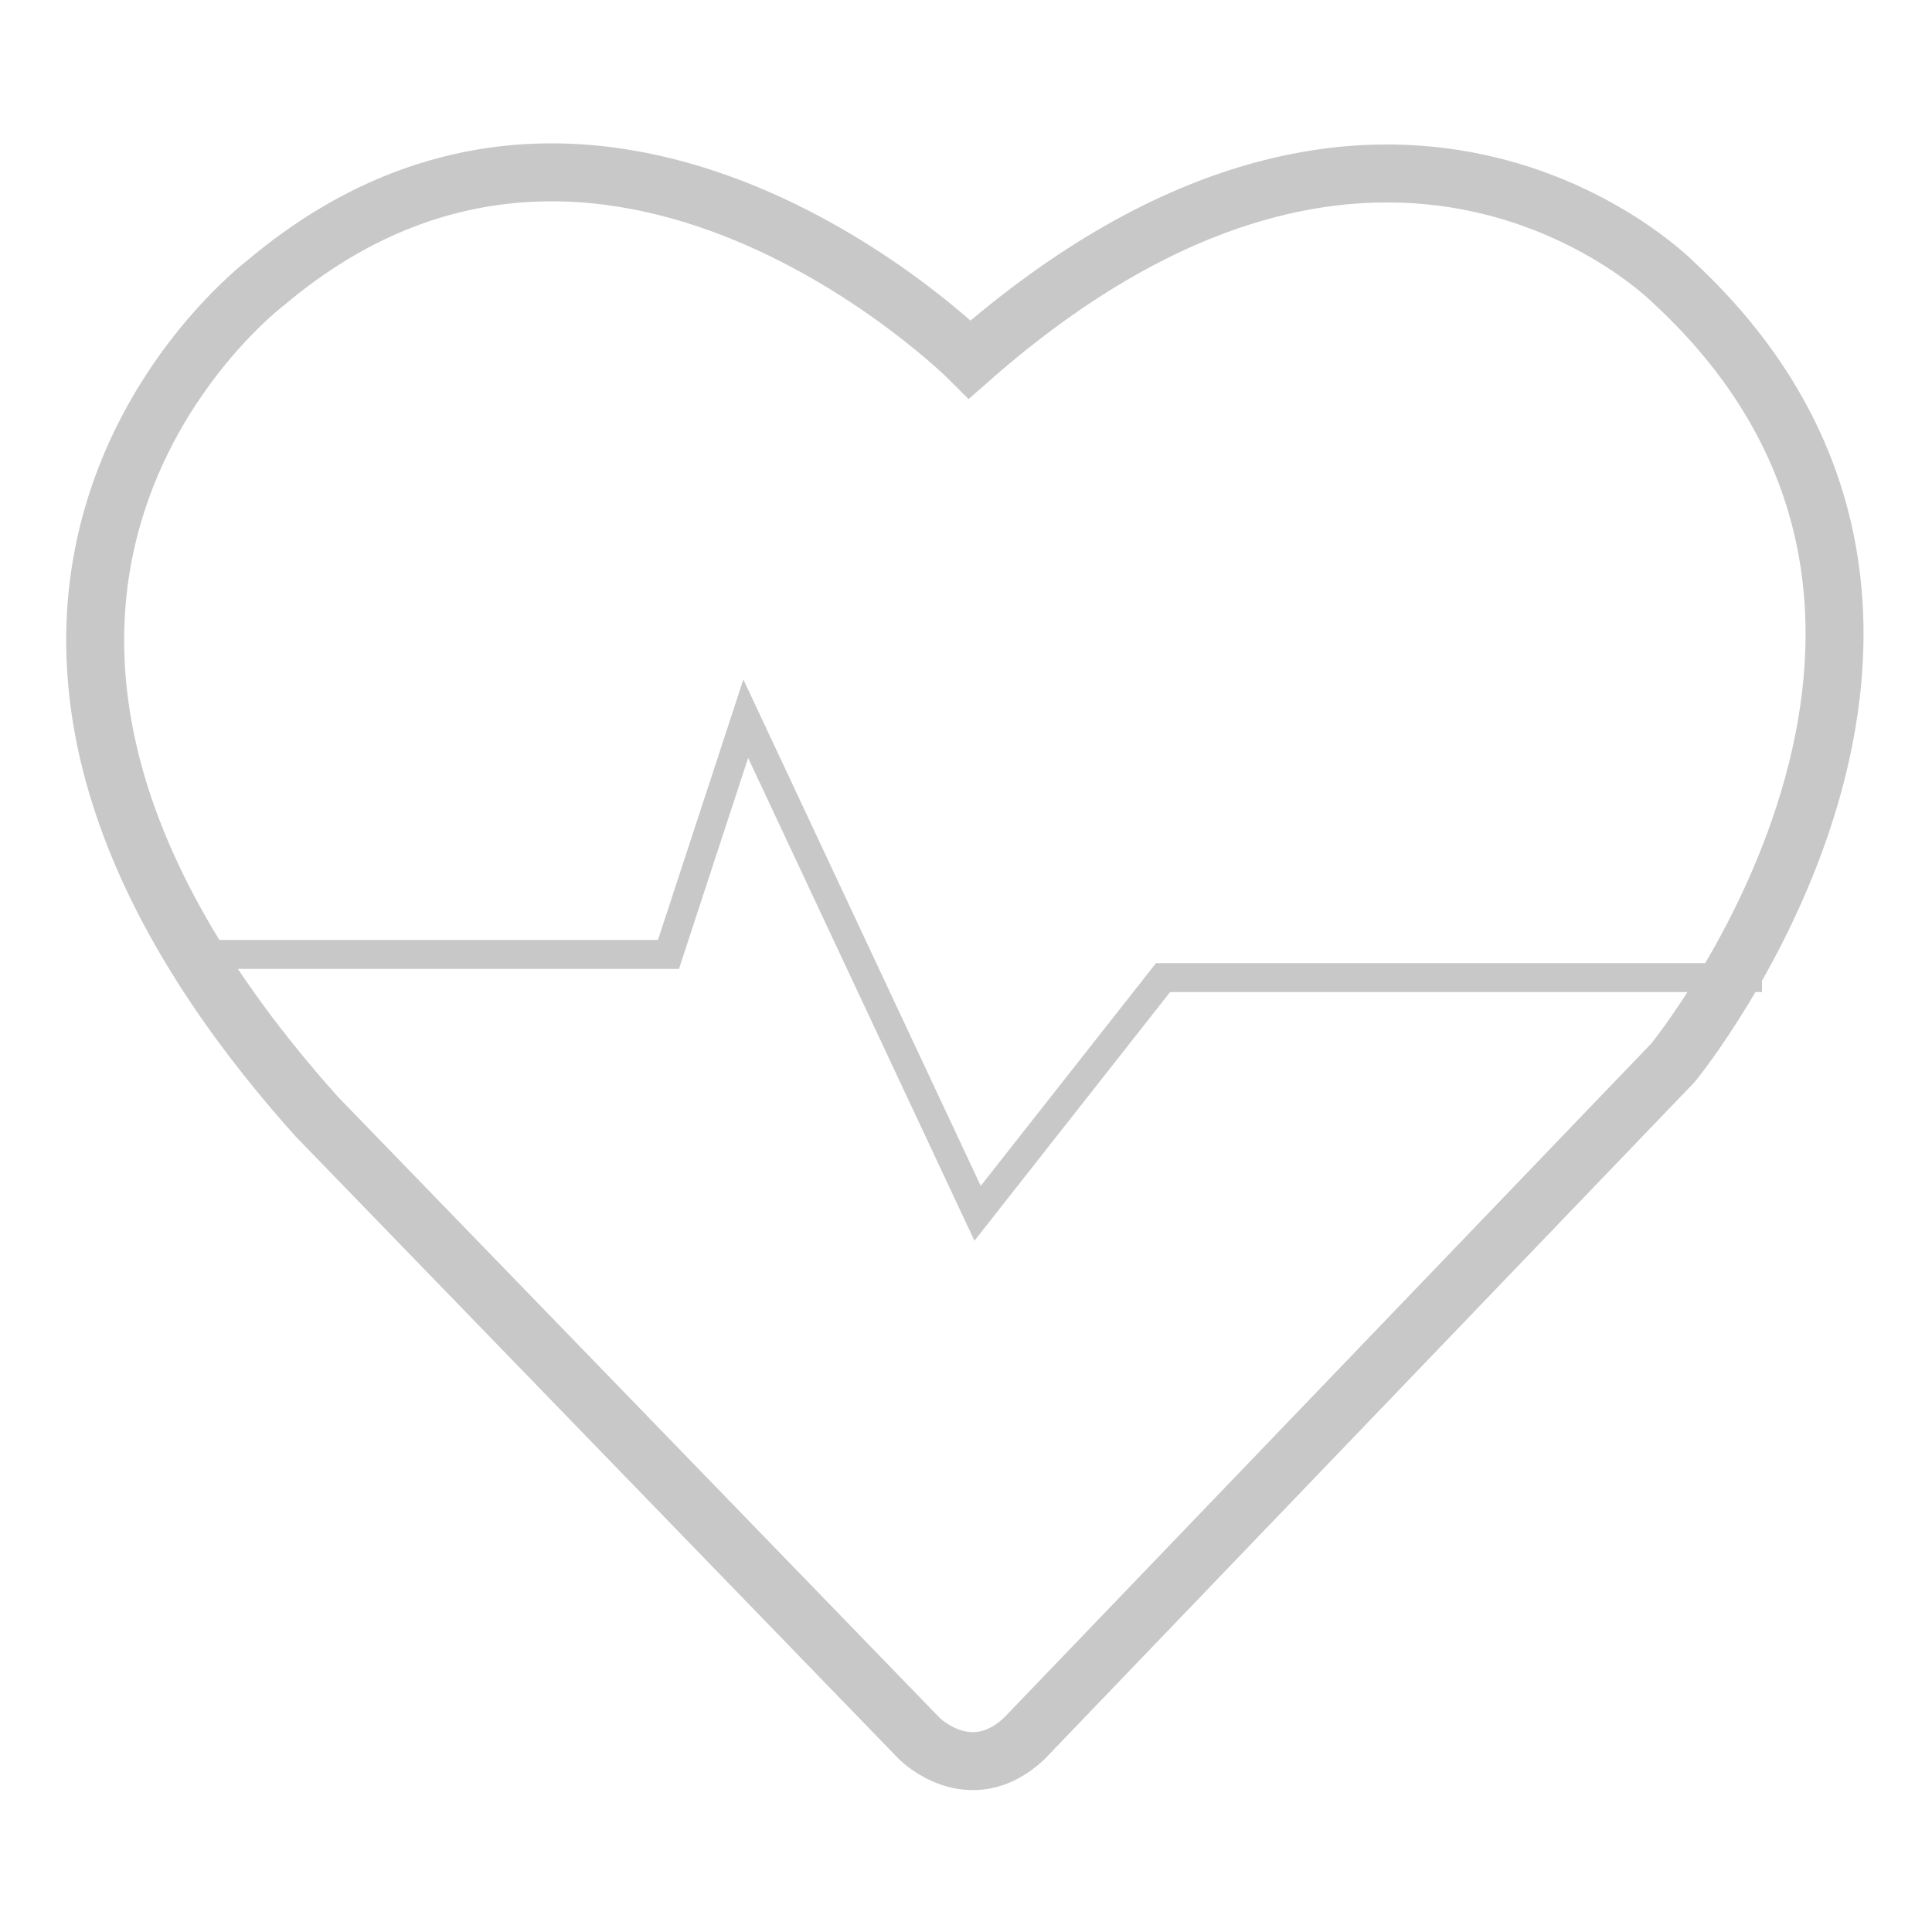
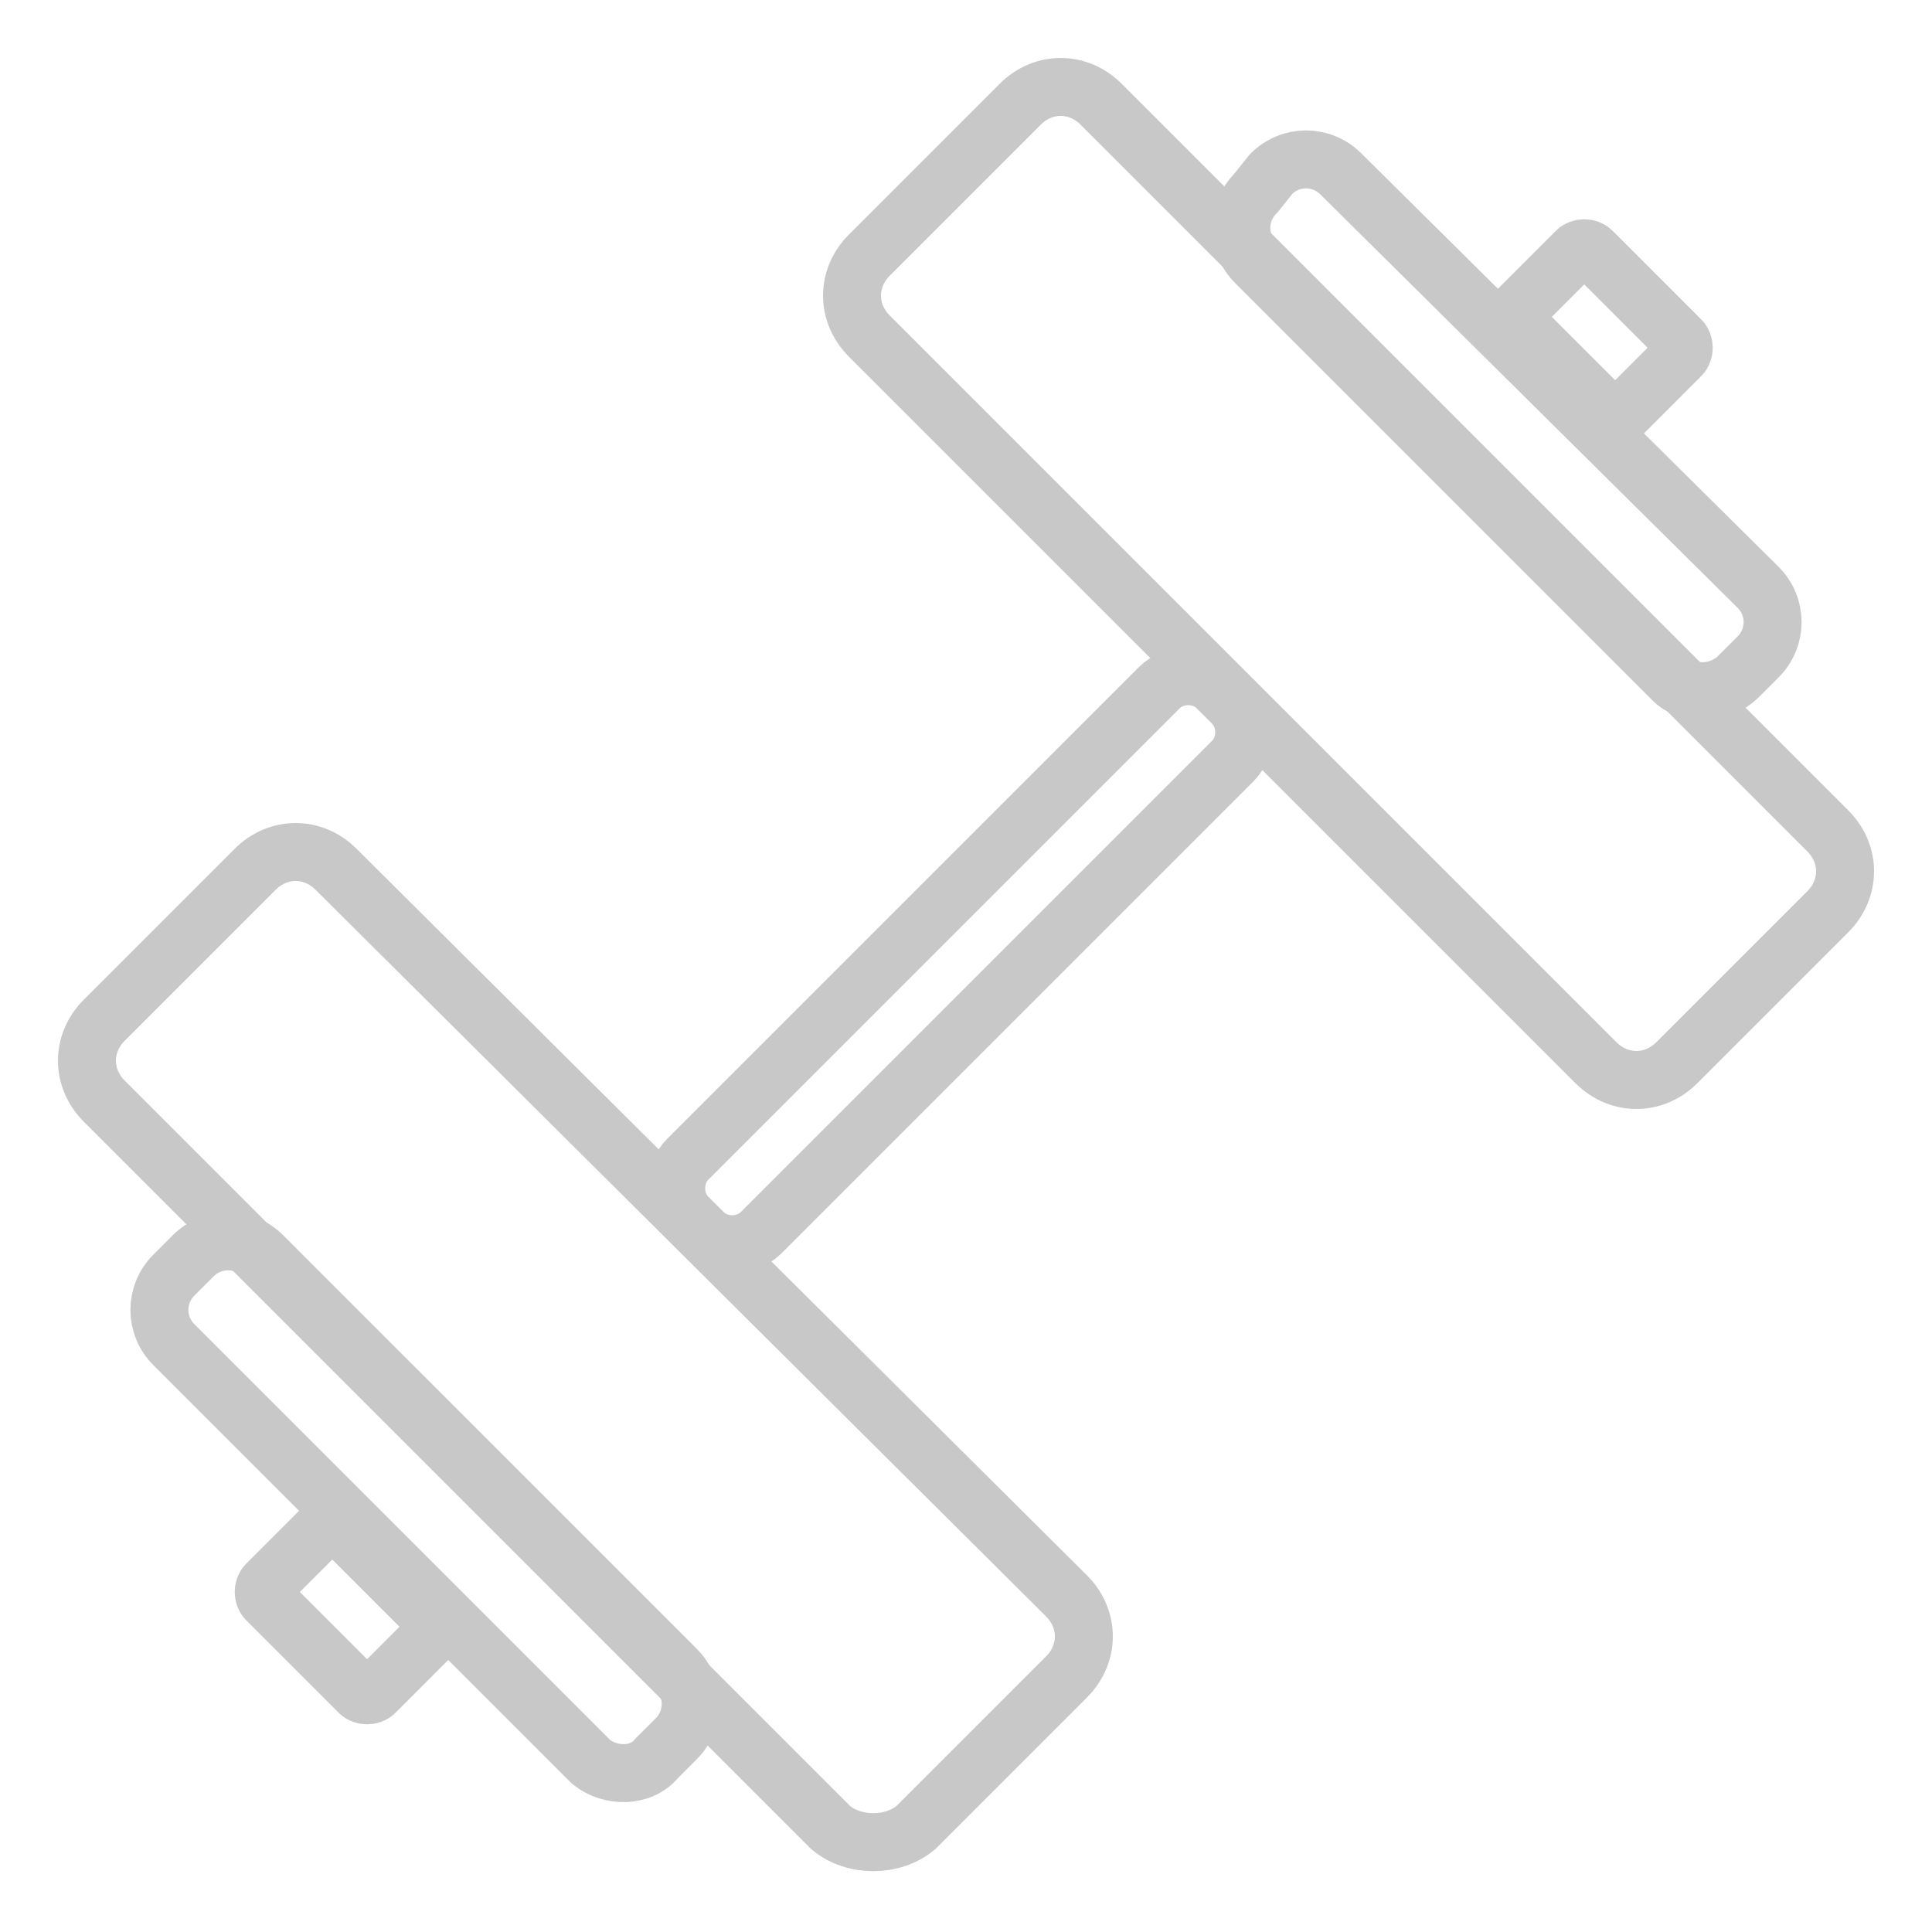
<svg xmlns="http://www.w3.org/2000/svg" version="1.1" id="Layer_1" x="0px" y="0px" viewBox="0 0 50 50" style="enable-background:new 0 0 50 50;" xml:space="preserve">
  <style type="text/css">
- 	.st0{fill:none;stroke:#c8c8c8;stroke-width:1.5;stroke-miterlimit:10;}
- 	.st1{fill:none;stroke:#c8c8c8;stroke-width:0.75;stroke-miterlimit:10;}
+ 	.st0{fill:none;stroke:#C8C8C8;stroke-width:1.5;stroke-miterlimit:10;}
</style>
-   <path class="st0" d="M25.1,9.3c0,0-9.4-9.4-18.2-2c0,0-10.8,8.1,1.3,21.6L23.8,45c0,0,1.3,1.3,2.7,0l16.8-17.5c0,0,9.4-11.5,0-20.2  C43.3,7.3,35.9-0.2,25.1,9.3z" />
-   <polyline class="st1" points="4.4,24.7 17.3,24.7 19.3,18.6 25.3,31.4 30.1,25.3 45.6,25.3 " />
+   <g>
+     <path class="st0" d="M43.4,27.5l3.9-3.9c0.6-0.6,0.6-1.5,0-2.1L28.5,2.7c-0.6-0.6-1.5-0.6-2.1,0l-3.9,3.9c-0.6,0.6-0.6,1.5,0,2.1   l18.8,18.8C41.9,28.1,42.8,28.1,43.4,27.5z" />
+     <path class="st0" d="M45,17.5l0.5-0.5c0.5-0.5,0.5-1.3,0-1.8L34.7,4.5c-0.5-0.5-1.3-0.5-1.8,0L32.5,5c-0.5,0.5-0.5,1.3,0,1.8   l10.8,10.8C43.7,18,44.5,18,45,17.5z" />
+     <path class="st0" d="M23.7,47.3l3.9-3.9c0.6-0.6,0.6-1.5,0-2.1L8.7,22.5c-0.6-0.6-1.5-0.6-2.1,0l-3.9,3.9c-0.6,0.6-0.6,1.5,0,2.1   l18.8,18.8C22.1,47.8,23.1,47.8,23.7,47.3z" />
+     <path class="st0" d="M17,45.5l0.5-0.5c0.5-0.5,0.5-1.3,0-1.8L6.8,32.5C6.3,32,5.5,32,5,32.5L4.5,33c-0.5,0.5-0.5,1.3,0,1.8   l10.8,10.8C15.8,46,16.6,46,17,45.5z" />
+     <path class="st0" d="M34.9,15.1" />
+     <path class="st0" d="M18.1,31.9" />
+     <path class="st0" d="M31.9,19.7L19.7,31.9c-0.4,0.4-1.1,0.4-1.5,0l-0.4-0.4c-0.4-0.4-0.4-1.1,0-1.5L30,17.8c0.4-0.4,1.1-0.4,1.5,0   l0.4,0.4C32.3,18.6,32.3,19.3,31.9,19.7z" />
+     <path class="st0" d="M43.5,9.2L42,10.7c-0.1,0.1-0.3,0.1-0.4,0l-2.3-2.3c-0.1-0.1-0.1-0.3,0-0.4l1.5-1.5c0.1-0.1,0.3-0.1,0.4,0   l2.3,2.3C43.6,8.9,43.6,9.1,43.5,9.2z" />
+     <path class="st0" d="M11.2,42.3l-1.5,1.5c-0.1,0.1-0.3,0.1-0.4,0l-2.4-2.4c-0.1-0.1-0.1-0.3,0-0.4l1.5-1.5c0.1-0.1,0.3-0.1,0.4,0   l2.4,2.4C11.3,42.1,11.3,42.2,11.2,42.3z" />
+   </g>
</svg>
